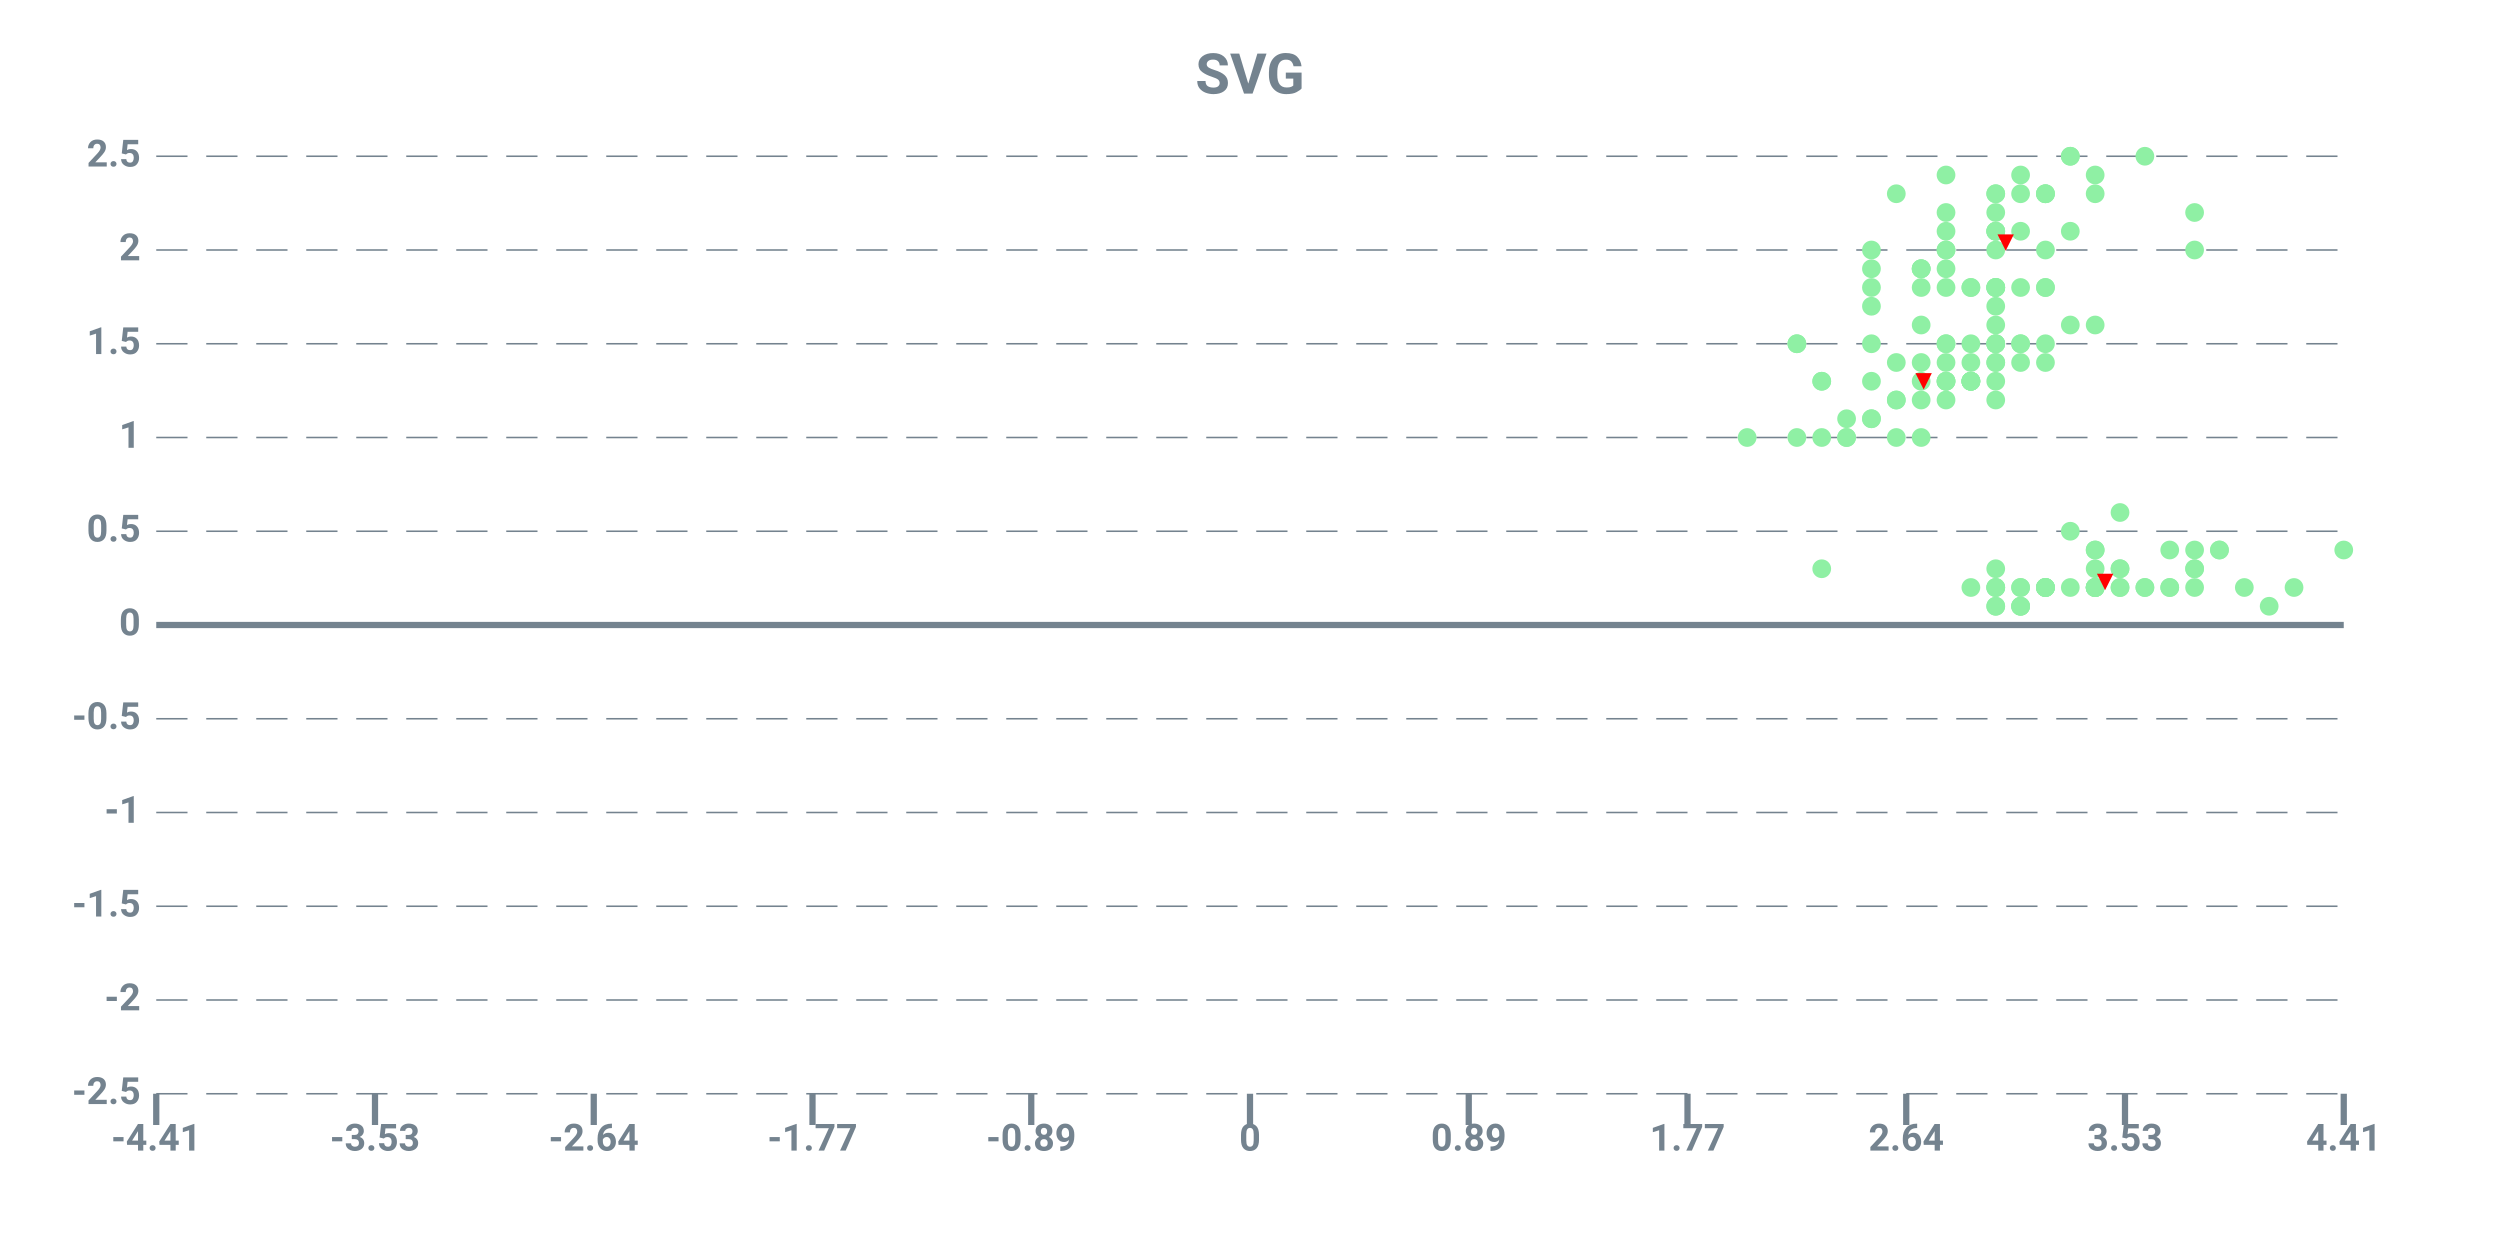
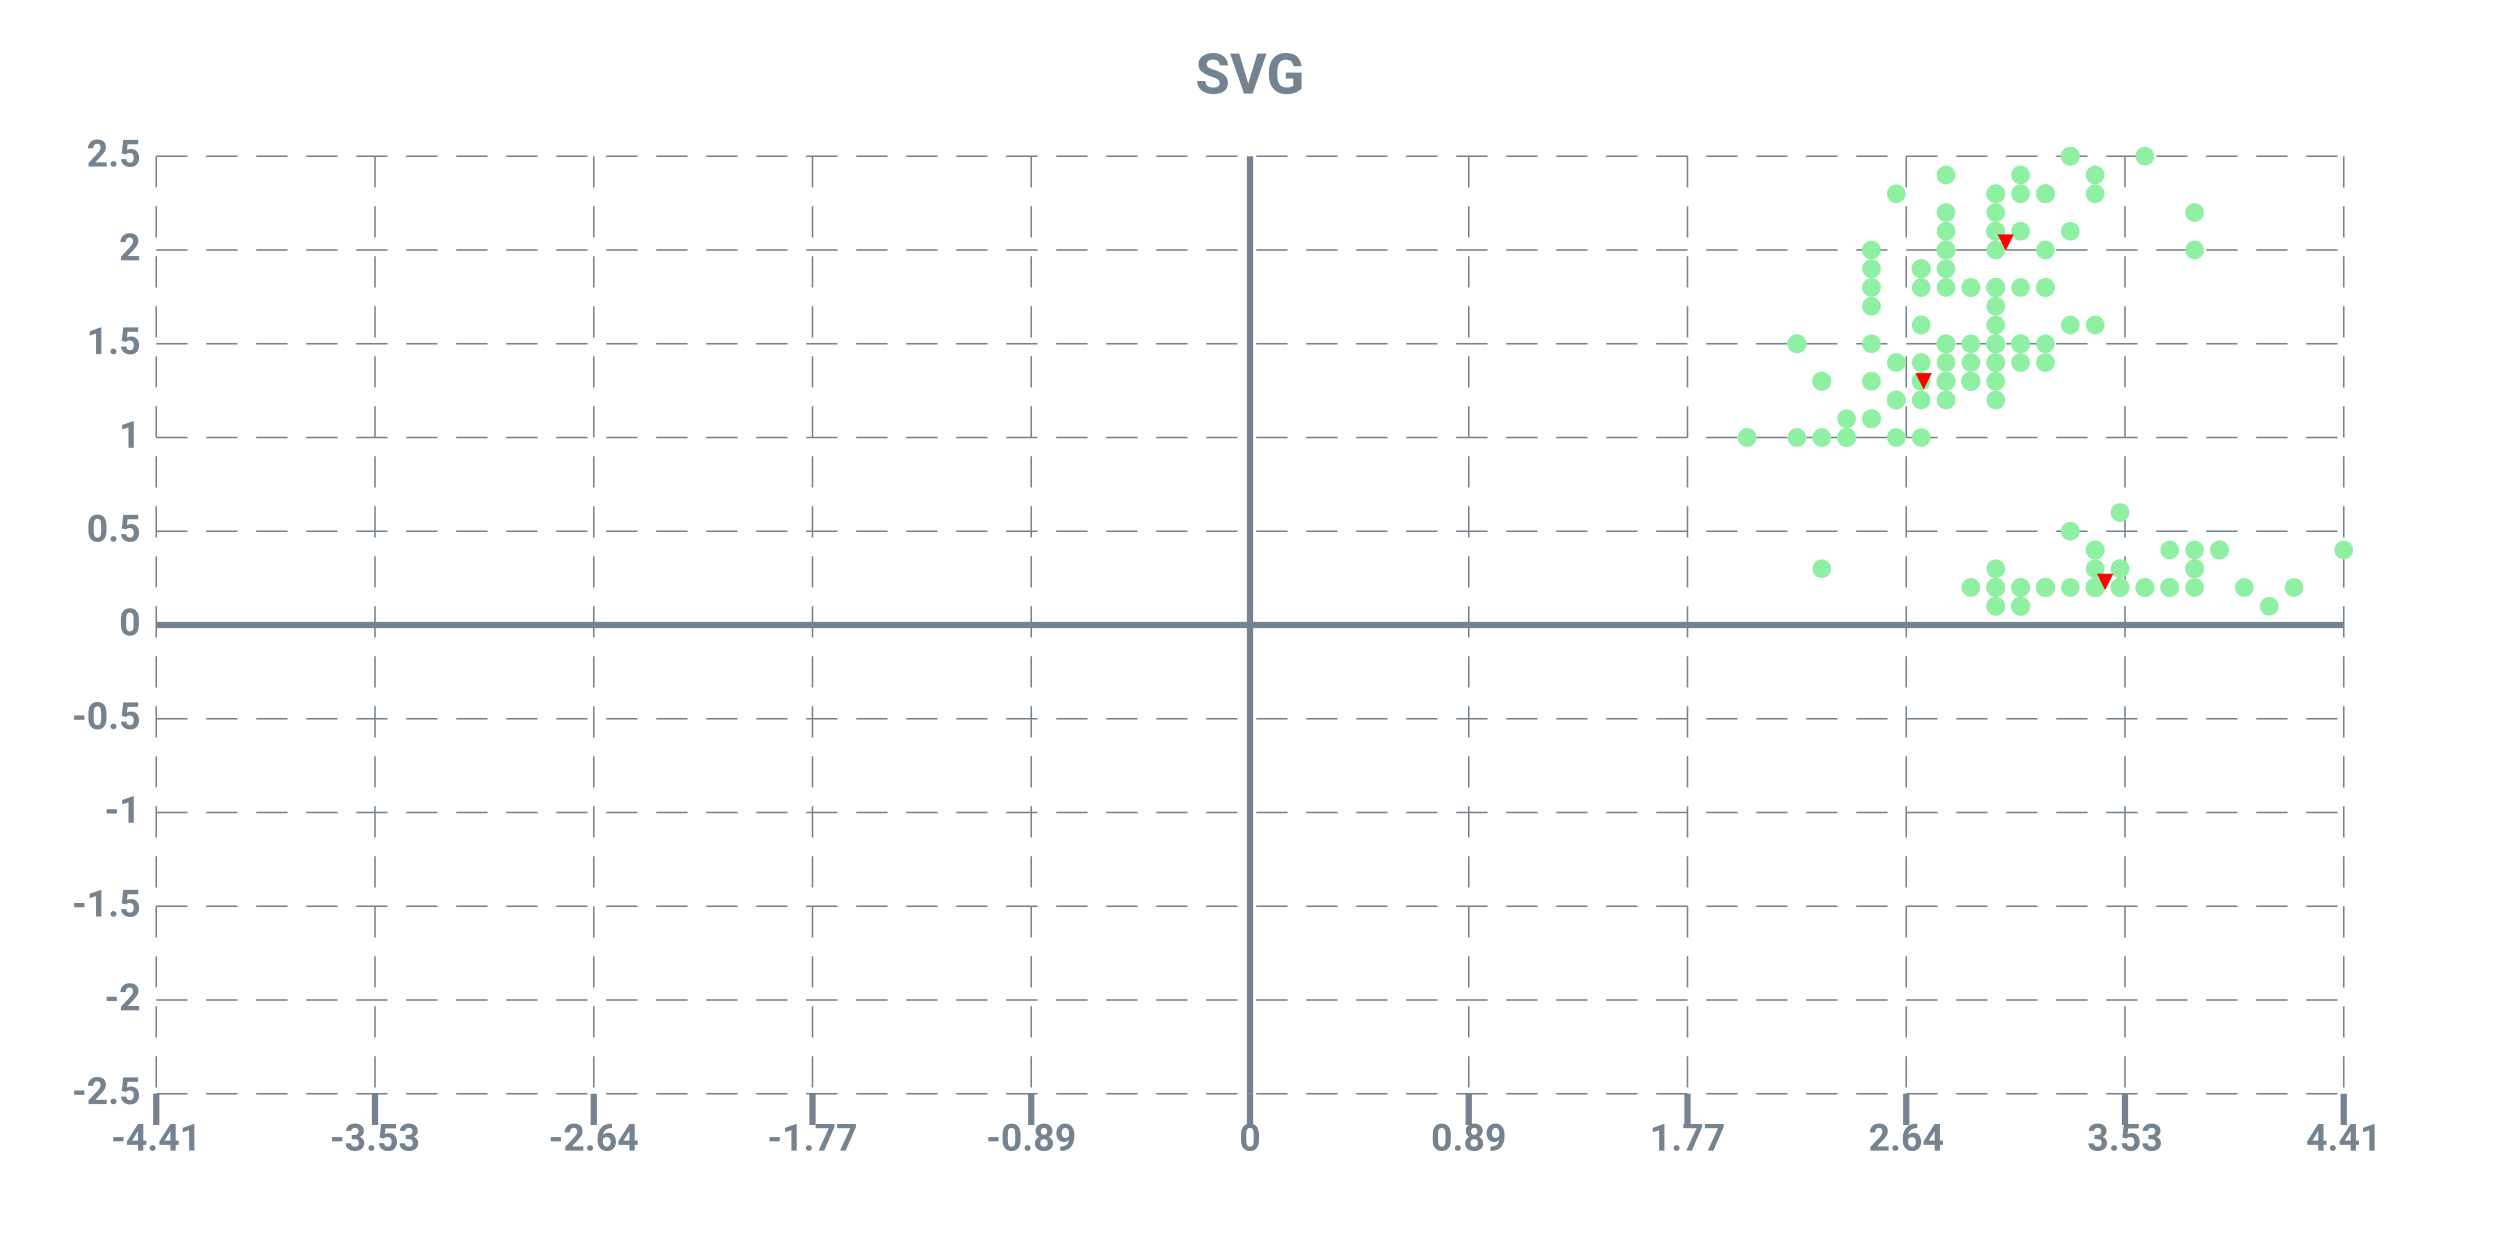
<svg xmlns="http://www.w3.org/2000/svg" width="100%" height="100%" viewBox="0 0 800 400" preserveAspectRatio="xMidYMid meet">
  <text x="400" y="25" font-family="-apple-system, system-ui, BlinkMacSystemFont, Roboto" dominant-baseline="middle" text-anchor="middle" font-size="18" fill="#74838f" font-weight="700">
    SVG
  </text>
  <text x="45" font-family="-apple-system, system-ui, BlinkMacSystemFont, Roboto" y="50" dominant-baseline="middle" text-anchor="end" font-size="12" fill="#74838f" font-weight="bold">
    
    2.5
     
  </text>
  <text x="50" font-family="-apple-system, system-ui, BlinkMacSystemFont, Roboto" y="360" dominant-baseline="hanging" text-anchor="middle" font-size="12" fill="#74838f" font-weight="bold">
  
  -4.41
   
  </text>
  <path stroke="#74838f" stroke-width="2.0" d="M 50 350 L 50 360" />
+   <path stroke="#74838f" stroke-dasharray="10 6" stroke-width="0.5" d="M 50 50 L 50 350" />
  <path stroke="#74838f" stroke-dasharray="10 6" stroke-width="0.5" d="M 50 50 L 750 50" />
  <text x="45" font-family="-apple-system, system-ui, BlinkMacSystemFont, Roboto" y="80" dominant-baseline="middle" text-anchor="end" font-size="12" fill="#74838f" font-weight="bold">
    
    2
     
  </text>
  <text x="120" font-family="-apple-system, system-ui, BlinkMacSystemFont, Roboto" y="360" dominant-baseline="hanging" text-anchor="middle" font-size="12" fill="#74838f" font-weight="bold">
  
  -3.53
   
  </text>
  <path stroke="#74838f" stroke-width="2.0" d="M 120 350 L 120 360" />
+   <path stroke="#74838f" stroke-dasharray="10 6" stroke-width="0.5" d="M 120 50 L 120 350" />
  <path stroke="#74838f" stroke-dasharray="10 6" stroke-width="0.5" d="M 50 80 L 750 80" />
  <text x="45" font-family="-apple-system, system-ui, BlinkMacSystemFont, Roboto" y="110" dominant-baseline="middle" text-anchor="end" font-size="12" fill="#74838f" font-weight="bold">
    
    1.5
     
  </text>
  <text x="190" font-family="-apple-system, system-ui, BlinkMacSystemFont, Roboto" y="360" dominant-baseline="hanging" text-anchor="middle" font-size="12" fill="#74838f" font-weight="bold">
  
  -2.64
   
  </text>
  <path stroke="#74838f" stroke-width="2.0" d="M 190 350 L 190 360" />
+   <path stroke="#74838f" stroke-dasharray="10 6" stroke-width="0.5" d="M 190 50 L 190 350" />
  <path stroke="#74838f" stroke-dasharray="10 6" stroke-width="0.5" d="M 50 110 L 750 110" />
  <text x="45" font-family="-apple-system, system-ui, BlinkMacSystemFont, Roboto" y="140" dominant-baseline="middle" text-anchor="end" font-size="12" fill="#74838f" font-weight="bold">
    
    1
     
  </text>
  <text x="260" font-family="-apple-system, system-ui, BlinkMacSystemFont, Roboto" y="360" dominant-baseline="hanging" text-anchor="middle" font-size="12" fill="#74838f" font-weight="bold">
  
  -1.77
   
  </text>
  <path stroke="#74838f" stroke-width="2.0" d="M 260 350 L 260 360" />
+   <path stroke="#74838f" stroke-dasharray="10 6" stroke-width="0.5" d="M 260 50 L 260 350" />
  <path stroke="#74838f" stroke-dasharray="10 6" stroke-width="0.5" d="M 50 140 L 750 140" />
  <text x="45" font-family="-apple-system, system-ui, BlinkMacSystemFont, Roboto" y="170" dominant-baseline="middle" text-anchor="end" font-size="12" fill="#74838f" font-weight="bold">
    
    0.5
     
  </text>
  <text x="330" font-family="-apple-system, system-ui, BlinkMacSystemFont, Roboto" y="360" dominant-baseline="hanging" text-anchor="middle" font-size="12" fill="#74838f" font-weight="bold">
  
  -0.89
   
  </text>
  <path stroke="#74838f" stroke-width="2.0" d="M 330 350 L 330 360" />
+   <path stroke="#74838f" stroke-dasharray="10 6" stroke-width="0.5" d="M 330 50 L 330 350" />
  <path stroke="#74838f" stroke-dasharray="10 6" stroke-width="0.5" d="M 50 170 L 750 170" />
  <text x="45" font-family="-apple-system, system-ui, BlinkMacSystemFont, Roboto" y="200" dominant-baseline="middle" text-anchor="end" font-size="12" fill="#74838f" font-weight="bold">
    
    0
     
  </text>
  <text x="400" font-family="-apple-system, system-ui, BlinkMacSystemFont, Roboto" y="360" dominant-baseline="hanging" text-anchor="middle" font-size="12" fill="#74838f" font-weight="bold">
  
  0
   
  </text>
  <path stroke="#74838f" stroke-width="2.0" d="M 400 350 L 400 360" />
+   <path stroke="#74838f" stroke-width="2" fill="none" d="M 400 50 L 400 350" />
  <path stroke="#74838f" stroke-width="2" fill="none" d="M 50 200 L 750 200" />
  <text x="45" font-family="-apple-system, system-ui, BlinkMacSystemFont, Roboto" y="230" dominant-baseline="middle" text-anchor="end" font-size="12" fill="#74838f" font-weight="bold">
    
    -0.5
     
  </text>
  <text x="470" font-family="-apple-system, system-ui, BlinkMacSystemFont, Roboto" y="360" dominant-baseline="hanging" text-anchor="middle" font-size="12" fill="#74838f" font-weight="bold">
  
  0.89
   
  </text>
  <path stroke="#74838f" stroke-width="2.0" d="M 470 350 L 470 360" />
+   <path stroke="#74838f" stroke-dasharray="10 6" stroke-width="0.5" d="M 470 50 L 470 350" />
  <path stroke="#74838f" stroke-dasharray="10 6" stroke-width="0.5" d="M 50 230 L 750 230" />
  <text x="45" font-family="-apple-system, system-ui, BlinkMacSystemFont, Roboto" y="260" dominant-baseline="middle" text-anchor="end" font-size="12" fill="#74838f" font-weight="bold">
    
    -1
     
  </text>
  <text x="540" font-family="-apple-system, system-ui, BlinkMacSystemFont, Roboto" y="360" dominant-baseline="hanging" text-anchor="middle" font-size="12" fill="#74838f" font-weight="bold">
  
  1.77
   
  </text>
  <path stroke="#74838f" stroke-width="2.0" d="M 540 350 L 540 360" />
+   <path stroke="#74838f" stroke-dasharray="10 6" stroke-width="0.5" d="M 540 50 L 540 350" />
  <path stroke="#74838f" stroke-dasharray="10 6" stroke-width="0.5" d="M 50 260 L 750 260" />
  <text x="45" font-family="-apple-system, system-ui, BlinkMacSystemFont, Roboto" y="290" dominant-baseline="middle" text-anchor="end" font-size="12" fill="#74838f" font-weight="bold">
    
    -1.5
     
  </text>
  <text x="610" font-family="-apple-system, system-ui, BlinkMacSystemFont, Roboto" y="360" dominant-baseline="hanging" text-anchor="middle" font-size="12" fill="#74838f" font-weight="bold">
  
  2.64
   
  </text>
  <path stroke="#74838f" stroke-width="2.0" d="M 610 350 L 610 360" />
+   <path stroke="#74838f" stroke-dasharray="10 6" stroke-width="0.5" d="M 610 50 L 610 350" />
  <path stroke="#74838f" stroke-dasharray="10 6" stroke-width="0.5" d="M 50 290 L 750 290" />
  <text x="45" font-family="-apple-system, system-ui, BlinkMacSystemFont, Roboto" y="320" dominant-baseline="middle" text-anchor="end" font-size="12" fill="#74838f" font-weight="bold">
    
    -2
     
  </text>
  <text x="680" font-family="-apple-system, system-ui, BlinkMacSystemFont, Roboto" y="360" dominant-baseline="hanging" text-anchor="middle" font-size="12" fill="#74838f" font-weight="bold">
  
  3.53
   
  </text>
  <path stroke="#74838f" stroke-width="2.0" d="M 680 350 L 680 360" />
+   <path stroke="#74838f" stroke-dasharray="10 6" stroke-width="0.5" d="M 680 50 L 680 350" />
  <path stroke="#74838f" stroke-dasharray="10 6" stroke-width="0.5" d="M 50 320 L 750 320" />
  <text x="45" font-family="-apple-system, system-ui, BlinkMacSystemFont, Roboto" y="350" dominant-baseline="middle" text-anchor="end" font-size="12" fill="#74838f" font-weight="bold">
    
    -2.5
     
  </text>
  <text x="750" font-family="-apple-system, system-ui, BlinkMacSystemFont, Roboto" y="360" dominant-baseline="hanging" text-anchor="middle" font-size="12" fill="#74838f" font-weight="bold">
  
  4.41
   
  </text>
  <path stroke="#74838f" stroke-width="2.0" d="M 750 350 L 750 360" />
+   <path stroke="#74838f" stroke-dasharray="10 6" stroke-width="0.5" d="M 750 50 L 750 350" />
  <path stroke="#74838f" stroke-dasharray="10 6" stroke-width="0.5" d="M 50 350 L 750 350" />
  <g stroke="#8ff0a4" stroke-width="2" fill="#8ff0a4">
    <circle cx="638.636" cy="188" r="2" />
  </g>
  <g stroke="#8ff0a4" stroke-width="2" fill="#8ff0a4">
    <circle cx="654.545" cy="188" r="2" />
  </g>
  <g stroke="#8ff0a4" stroke-width="2" fill="#8ff0a4">
    <circle cx="646.591" cy="188" r="2" />
  </g>
  <g stroke="#8ff0a4" stroke-width="2" fill="#8ff0a4">
    <circle cx="686.364" cy="188" r="2" />
  </g>
  <g stroke="#8ff0a4" stroke-width="2" fill="#8ff0a4">
    <circle cx="710.227" cy="176" r="2" />
  </g>
  <g stroke="#8ff0a4" stroke-width="2" fill="#8ff0a4">
    <circle cx="670.455" cy="182" r="2" />
  </g>
  <g stroke="#8ff0a4" stroke-width="2" fill="#8ff0a4">
    <circle cx="670.455" cy="188" r="2" />
  </g>
  <g stroke="#8ff0a4" stroke-width="2" fill="#8ff0a4">
    <circle cx="630.682" cy="188" r="2" />
  </g>
  <g stroke="#8ff0a4" stroke-width="2" fill="#8ff0a4">
    <circle cx="646.591" cy="194" r="2" />
  </g>
  <g stroke="#8ff0a4" stroke-width="2" fill="#8ff0a4">
    <circle cx="694.318" cy="188" r="2" />
  </g>
  <g stroke="#8ff0a4" stroke-width="2" fill="#8ff0a4">
    <circle cx="670.455" cy="188" r="2" />
  </g>
  <g stroke="#8ff0a4" stroke-width="2" fill="#8ff0a4">
    <circle cx="638.636" cy="194" r="2" />
  </g>
  <g stroke="#8ff0a4" stroke-width="2" fill="#8ff0a4">
    <circle cx="638.636" cy="194" r="2" />
  </g>
  <g stroke="#8ff0a4" stroke-width="2" fill="#8ff0a4">
    <circle cx="718.182" cy="188" r="2" />
  </g>
  <g stroke="#8ff0a4" stroke-width="2" fill="#8ff0a4">
    <circle cx="750" cy="176" r="2" />
  </g>
  <g stroke="#8ff0a4" stroke-width="2" fill="#8ff0a4">
    <circle cx="710.227" cy="176" r="2" />
  </g>
  <g stroke="#8ff0a4" stroke-width="2" fill="#8ff0a4">
    <circle cx="678.409" cy="182" r="2" />
  </g>
  <g stroke="#8ff0a4" stroke-width="2" fill="#8ff0a4">
    <circle cx="702.273" cy="182" r="2" />
  </g>
  <g stroke="#8ff0a4" stroke-width="2" fill="#8ff0a4">
    <circle cx="702.273" cy="182" r="2" />
  </g>
  <g stroke="#8ff0a4" stroke-width="2" fill="#8ff0a4">
    <circle cx="670.455" cy="188" r="2" />
  </g>
  <g stroke="#8ff0a4" stroke-width="2" fill="#8ff0a4">
    <circle cx="694.318" cy="176" r="2" />
  </g>
  <g stroke="#8ff0a4" stroke-width="2" fill="#8ff0a4">
    <circle cx="686.364" cy="188" r="2" />
  </g>
  <g stroke="#8ff0a4" stroke-width="2" fill="#8ff0a4">
    <circle cx="662.5" cy="170" r="2" />
  </g>
  <g stroke="#8ff0a4" stroke-width="2" fill="#8ff0a4">
    <circle cx="670.455" cy="188" r="2" />
  </g>
  <g stroke="#8ff0a4" stroke-width="2" fill="#8ff0a4">
    <circle cx="638.636" cy="188" r="2" />
  </g>
  <g stroke="#8ff0a4" stroke-width="2" fill="#8ff0a4">
    <circle cx="670.455" cy="176" r="2" />
  </g>
  <g stroke="#8ff0a4" stroke-width="2" fill="#8ff0a4">
    <circle cx="678.409" cy="188" r="2" />
  </g>
  <g stroke="#8ff0a4" stroke-width="2" fill="#8ff0a4">
    <circle cx="670.455" cy="188" r="2" />
  </g>
  <g stroke="#8ff0a4" stroke-width="2" fill="#8ff0a4">
    <circle cx="654.545" cy="188" r="2" />
  </g>
  <g stroke="#8ff0a4" stroke-width="2" fill="#8ff0a4">
    <circle cx="646.591" cy="188" r="2" />
  </g>
  <g stroke="#8ff0a4" stroke-width="2" fill="#8ff0a4">
    <circle cx="670.455" cy="176" r="2" />
  </g>
  <g stroke="#8ff0a4" stroke-width="2" fill="#8ff0a4">
    <circle cx="726.136" cy="194" r="2" />
  </g>
  <g stroke="#8ff0a4" stroke-width="2" fill="#8ff0a4">
    <circle cx="734.091" cy="188" r="2" />
  </g>
  <g stroke="#8ff0a4" stroke-width="2" fill="#8ff0a4">
    <circle cx="646.591" cy="194" r="2" />
  </g>
  <g stroke="#8ff0a4" stroke-width="2" fill="#8ff0a4">
    <circle cx="654.545" cy="188" r="2" />
  </g>
  <g stroke="#8ff0a4" stroke-width="2" fill="#8ff0a4">
    <circle cx="678.409" cy="188" r="2" />
  </g>
  <g stroke="#8ff0a4" stroke-width="2" fill="#8ff0a4">
    <circle cx="646.591" cy="194" r="2" />
  </g>
  <g stroke="#8ff0a4" stroke-width="2" fill="#8ff0a4">
    <circle cx="638.636" cy="188" r="2" />
  </g>
  <g stroke="#8ff0a4" stroke-width="2" fill="#8ff0a4">
    <circle cx="670.455" cy="188" r="2" />
  </g>
  <g stroke="#8ff0a4" stroke-width="2" fill="#8ff0a4">
    <circle cx="678.409" cy="182" r="2" />
  </g>
  <g stroke="#8ff0a4" stroke-width="2" fill="#8ff0a4">
    <circle cx="582.955" cy="182" r="2" />
  </g>
  <g stroke="#8ff0a4" stroke-width="2" fill="#8ff0a4">
    <circle cx="654.545" cy="188" r="2" />
  </g>
  <g stroke="#8ff0a4" stroke-width="2" fill="#8ff0a4">
    <circle cx="678.409" cy="164" r="2" />
  </g>
  <g stroke="#8ff0a4" stroke-width="2" fill="#8ff0a4">
    <circle cx="702.273" cy="176" r="2" />
  </g>
  <g stroke="#8ff0a4" stroke-width="2" fill="#8ff0a4">
    <circle cx="638.636" cy="182" r="2" />
  </g>
  <g stroke="#8ff0a4" stroke-width="2" fill="#8ff0a4">
    <circle cx="702.273" cy="188" r="2" />
  </g>
  <g stroke="#8ff0a4" stroke-width="2" fill="#8ff0a4">
    <circle cx="654.545" cy="188" r="2" />
  </g>
  <g stroke="#8ff0a4" stroke-width="2" fill="#8ff0a4">
    <circle cx="694.318" cy="188" r="2" />
  </g>
  <g stroke="#8ff0a4" stroke-width="2" fill="#8ff0a4">
    <circle cx="662.5" cy="188" r="2" />
  </g>
  <g stroke="#8ff0a4" stroke-width="2" fill="#8ff0a4">
    <circle cx="654.545" cy="116" r="2" />
  </g>
  <g stroke="#8ff0a4" stroke-width="2" fill="#8ff0a4">
    <circle cx="654.545" cy="110" r="2" />
  </g>
  <g stroke="#8ff0a4" stroke-width="2" fill="#8ff0a4">
    <circle cx="646.591" cy="110" r="2" />
  </g>
  <g stroke="#8ff0a4" stroke-width="2" fill="#8ff0a4">
    <circle cx="582.955" cy="122" r="2" />
  </g>
  <g stroke="#8ff0a4" stroke-width="2" fill="#8ff0a4">
    <circle cx="622.727" cy="110" r="2" />
  </g>
  <g stroke="#8ff0a4" stroke-width="2" fill="#8ff0a4">
    <circle cx="622.727" cy="122" r="2" />
  </g>
  <g stroke="#8ff0a4" stroke-width="2" fill="#8ff0a4">
    <circle cx="662.5" cy="104" r="2" />
  </g>
  <g stroke="#8ff0a4" stroke-width="2" fill="#8ff0a4">
    <circle cx="590.909" cy="140" r="2" />
  </g>
  <g stroke="#8ff0a4" stroke-width="2" fill="#8ff0a4">
    <circle cx="630.682" cy="122" r="2" />
  </g>
  <g stroke="#8ff0a4" stroke-width="2" fill="#8ff0a4">
    <circle cx="614.773" cy="116" r="2" />
  </g>
  <g stroke="#8ff0a4" stroke-width="2" fill="#8ff0a4">
    <circle cx="559.091" cy="140" r="2" />
  </g>
  <g stroke="#8ff0a4" stroke-width="2" fill="#8ff0a4">
    <circle cx="638.636" cy="110" r="2" />
  </g>
  <g stroke="#8ff0a4" stroke-width="2" fill="#8ff0a4">
    <circle cx="575" cy="140" r="2" />
  </g>
  <g stroke="#8ff0a4" stroke-width="2" fill="#8ff0a4">
    <circle cx="630.682" cy="116" r="2" />
  </g>
  <g stroke="#8ff0a4" stroke-width="2" fill="#8ff0a4">
    <circle cx="630.682" cy="122" r="2" />
  </g>
  <g stroke="#8ff0a4" stroke-width="2" fill="#8ff0a4">
    <circle cx="646.591" cy="116" r="2" />
  </g>
  <g stroke="#8ff0a4" stroke-width="2" fill="#8ff0a4">
    <circle cx="638.636" cy="110" r="2" />
  </g>
  <g stroke="#8ff0a4" stroke-width="2" fill="#8ff0a4">
    <circle cx="614.773" cy="140" r="2" />
  </g>
  <g stroke="#8ff0a4" stroke-width="2" fill="#8ff0a4">
    <circle cx="575" cy="110" r="2" />
  </g>
  <g stroke="#8ff0a4" stroke-width="2" fill="#8ff0a4">
    <circle cx="598.864" cy="134" r="2" />
  </g>
  <g stroke="#8ff0a4" stroke-width="2" fill="#8ff0a4">
    <circle cx="654.545" cy="92" r="2" />
  </g>
  <g stroke="#8ff0a4" stroke-width="2" fill="#8ff0a4">
    <circle cx="622.727" cy="122" r="2" />
  </g>
  <g stroke="#8ff0a4" stroke-width="2" fill="#8ff0a4">
    <circle cx="598.864" cy="110" r="2" />
  </g>
  <g stroke="#8ff0a4" stroke-width="2" fill="#8ff0a4">
    <circle cx="622.727" cy="128" r="2" />
  </g>
  <g stroke="#8ff0a4" stroke-width="2" fill="#8ff0a4">
    <circle cx="630.682" cy="122" r="2" />
  </g>
  <g stroke="#8ff0a4" stroke-width="2" fill="#8ff0a4">
    <circle cx="638.636" cy="116" r="2" />
  </g>
  <g stroke="#8ff0a4" stroke-width="2" fill="#8ff0a4">
    <circle cx="622.727" cy="116" r="2" />
  </g>
  <g stroke="#8ff0a4" stroke-width="2" fill="#8ff0a4">
    <circle cx="638.636" cy="98" r="2" />
  </g>
  <g stroke="#8ff0a4" stroke-width="2" fill="#8ff0a4">
    <circle cx="630.682" cy="110" r="2" />
  </g>
  <g stroke="#8ff0a4" stroke-width="2" fill="#8ff0a4">
    <circle cx="606.818" cy="140" r="2" />
  </g>
  <g stroke="#8ff0a4" stroke-width="2" fill="#8ff0a4">
    <circle cx="590.909" cy="134" r="2" />
  </g>
  <g stroke="#8ff0a4" stroke-width="2" fill="#8ff0a4">
    <circle cx="590.909" cy="140" r="2" />
  </g>
  <g stroke="#8ff0a4" stroke-width="2" fill="#8ff0a4">
    <circle cx="614.773" cy="128" r="2" />
  </g>
  <g stroke="#8ff0a4" stroke-width="2" fill="#8ff0a4">
    <circle cx="614.773" cy="104" r="2" />
  </g>
  <g stroke="#8ff0a4" stroke-width="2" fill="#8ff0a4">
    <circle cx="638.636" cy="110" r="2" />
  </g>
  <g stroke="#8ff0a4" stroke-width="2" fill="#8ff0a4">
    <circle cx="670.455" cy="104" r="2" />
  </g>
  <g stroke="#8ff0a4" stroke-width="2" fill="#8ff0a4">
    <circle cx="646.591" cy="110" r="2" />
  </g>
  <g stroke="#8ff0a4" stroke-width="2" fill="#8ff0a4">
    <circle cx="582.955" cy="122" r="2" />
  </g>
  <g stroke="#8ff0a4" stroke-width="2" fill="#8ff0a4">
    <circle cx="638.636" cy="122" r="2" />
  </g>
  <g stroke="#8ff0a4" stroke-width="2" fill="#8ff0a4">
    <circle cx="598.864" cy="122" r="2" />
  </g>
  <g stroke="#8ff0a4" stroke-width="2" fill="#8ff0a4">
    <circle cx="606.818" cy="128" r="2" />
  </g>
  <g stroke="#8ff0a4" stroke-width="2" fill="#8ff0a4">
    <circle cx="638.636" cy="116" r="2" />
  </g>
  <g stroke="#8ff0a4" stroke-width="2" fill="#8ff0a4">
    <circle cx="606.818" cy="128" r="2" />
  </g>
  <g stroke="#8ff0a4" stroke-width="2" fill="#8ff0a4">
    <circle cx="582.955" cy="140" r="2" />
  </g>
  <g stroke="#8ff0a4" stroke-width="2" fill="#8ff0a4">
    <circle cx="614.773" cy="122" r="2" />
  </g>
  <g stroke="#8ff0a4" stroke-width="2" fill="#8ff0a4">
    <circle cx="638.636" cy="128" r="2" />
  </g>
  <g stroke="#8ff0a4" stroke-width="2" fill="#8ff0a4">
    <circle cx="630.682" cy="122" r="2" />
  </g>
  <g stroke="#8ff0a4" stroke-width="2" fill="#8ff0a4">
    <circle cx="630.682" cy="122" r="2" />
  </g>
  <g stroke="#8ff0a4" stroke-width="2" fill="#8ff0a4">
    <circle cx="598.864" cy="134" r="2" />
  </g>
  <g stroke="#8ff0a4" stroke-width="2" fill="#8ff0a4">
    <circle cx="622.727" cy="122" r="2" />
  </g>
  <g stroke="#8ff0a4" stroke-width="2" fill="#8ff0a4">
    <circle cx="662.5" cy="50" r="2" />
  </g>
  <g stroke="#8ff0a4" stroke-width="2" fill="#8ff0a4">
    <circle cx="614.773" cy="86" r="2" />
  </g>
  <g stroke="#8ff0a4" stroke-width="2" fill="#8ff0a4">
    <circle cx="638.636" cy="74" r="2" />
  </g>
  <g stroke="#8ff0a4" stroke-width="2" fill="#8ff0a4">
    <circle cx="630.682" cy="92" r="2" />
  </g>
  <g stroke="#8ff0a4" stroke-width="2" fill="#8ff0a4">
    <circle cx="638.636" cy="68" r="2" />
  </g>
  <g stroke="#8ff0a4" stroke-width="2" fill="#8ff0a4">
    <circle cx="638.636" cy="74" r="2" />
  </g>
  <g stroke="#8ff0a4" stroke-width="2" fill="#8ff0a4">
    <circle cx="598.864" cy="98" r="2" />
  </g>
  <g stroke="#8ff0a4" stroke-width="2" fill="#8ff0a4">
    <circle cx="630.682" cy="92" r="2" />
  </g>
  <g stroke="#8ff0a4" stroke-width="2" fill="#8ff0a4">
    <circle cx="598.864" cy="92" r="2" />
  </g>
  <g stroke="#8ff0a4" stroke-width="2" fill="#8ff0a4">
    <circle cx="686.364" cy="50" r="2" />
  </g>
  <g stroke="#8ff0a4" stroke-width="2" fill="#8ff0a4">
    <circle cx="654.545" cy="80" r="2" />
  </g>
  <g stroke="#8ff0a4" stroke-width="2" fill="#8ff0a4">
    <circle cx="614.773" cy="86" r="2" />
  </g>
  <g stroke="#8ff0a4" stroke-width="2" fill="#8ff0a4">
    <circle cx="638.636" cy="74" r="2" />
  </g>
  <g stroke="#8ff0a4" stroke-width="2" fill="#8ff0a4">
    <circle cx="598.864" cy="80" r="2" />
  </g>
  <g stroke="#8ff0a4" stroke-width="2" fill="#8ff0a4">
    <circle cx="622.727" cy="56" r="2" />
  </g>
  <g stroke="#8ff0a4" stroke-width="2" fill="#8ff0a4">
    <circle cx="654.545" cy="62" r="2" />
  </g>
  <g stroke="#8ff0a4" stroke-width="2" fill="#8ff0a4">
    <circle cx="638.636" cy="92" r="2" />
  </g>
  <g stroke="#8ff0a4" stroke-width="2" fill="#8ff0a4">
    <circle cx="702.273" cy="68" r="2" />
  </g>
  <g stroke="#8ff0a4" stroke-width="2" fill="#8ff0a4">
    <circle cx="606.818" cy="62" r="2" />
  </g>
  <g stroke="#8ff0a4" stroke-width="2" fill="#8ff0a4">
    <circle cx="575" cy="110" r="2" />
  </g>
  <g stroke="#8ff0a4" stroke-width="2" fill="#8ff0a4">
    <circle cx="654.545" cy="62" r="2" />
  </g>
  <g stroke="#8ff0a4" stroke-width="2" fill="#8ff0a4">
    <circle cx="622.727" cy="80" r="2" />
  </g>
  <g stroke="#8ff0a4" stroke-width="2" fill="#8ff0a4">
    <circle cx="622.727" cy="80" r="2" />
  </g>
  <g stroke="#8ff0a4" stroke-width="2" fill="#8ff0a4">
    <circle cx="614.773" cy="92" r="2" />
  </g>
  <g stroke="#8ff0a4" stroke-width="2" fill="#8ff0a4">
    <circle cx="662.5" cy="74" r="2" />
  </g>
  <g stroke="#8ff0a4" stroke-width="2" fill="#8ff0a4">
    <circle cx="654.545" cy="92" r="2" />
  </g>
  <g stroke="#8ff0a4" stroke-width="2" fill="#8ff0a4">
    <circle cx="622.727" cy="92" r="2" />
  </g>
  <g stroke="#8ff0a4" stroke-width="2" fill="#8ff0a4">
    <circle cx="638.636" cy="92" r="2" />
  </g>
  <g stroke="#8ff0a4" stroke-width="2" fill="#8ff0a4">
    <circle cx="622.727" cy="74" r="2" />
  </g>
  <g stroke="#8ff0a4" stroke-width="2" fill="#8ff0a4">
    <circle cx="638.636" cy="104" r="2" />
  </g>
  <g stroke="#8ff0a4" stroke-width="2" fill="#8ff0a4">
    <circle cx="622.727" cy="86" r="2" />
  </g>
  <g stroke="#8ff0a4" stroke-width="2" fill="#8ff0a4">
    <circle cx="702.273" cy="80" r="2" />
  </g>
  <g stroke="#8ff0a4" stroke-width="2" fill="#8ff0a4">
    <circle cx="622.727" cy="68" r="2" />
  </g>
  <g stroke="#8ff0a4" stroke-width="2" fill="#8ff0a4">
    <circle cx="622.727" cy="110" r="2" />
  </g>
  <g stroke="#8ff0a4" stroke-width="2" fill="#8ff0a4">
    <circle cx="606.818" cy="116" r="2" />
  </g>
  <g stroke="#8ff0a4" stroke-width="2" fill="#8ff0a4">
    <circle cx="638.636" cy="62" r="2" />
  </g>
  <g stroke="#8ff0a4" stroke-width="2" fill="#8ff0a4">
    <circle cx="670.455" cy="56" r="2" />
  </g>
  <g stroke="#8ff0a4" stroke-width="2" fill="#8ff0a4">
    <circle cx="646.591" cy="92" r="2" />
  </g>
  <g stroke="#8ff0a4" stroke-width="2" fill="#8ff0a4">
    <circle cx="638.636" cy="92" r="2" />
  </g>
  <g stroke="#8ff0a4" stroke-width="2" fill="#8ff0a4">
    <circle cx="646.591" cy="74" r="2" />
  </g>
  <g stroke="#8ff0a4" stroke-width="2" fill="#8ff0a4">
    <circle cx="646.591" cy="56" r="2" />
  </g>
  <g stroke="#8ff0a4" stroke-width="2" fill="#8ff0a4">
    <circle cx="646.591" cy="62" r="2" />
  </g>
  <g stroke="#8ff0a4" stroke-width="2" fill="#8ff0a4">
    <circle cx="614.773" cy="86" r="2" />
  </g>
  <g stroke="#8ff0a4" stroke-width="2" fill="#8ff0a4">
    <circle cx="654.545" cy="62" r="2" />
  </g>
  <g stroke="#8ff0a4" stroke-width="2" fill="#8ff0a4">
    <circle cx="662.5" cy="50" r="2" />
  </g>
  <g stroke="#8ff0a4" stroke-width="2" fill="#8ff0a4">
    <circle cx="638.636" cy="62" r="2" />
  </g>
  <g stroke="#8ff0a4" stroke-width="2" fill="#8ff0a4">
    <circle cx="598.864" cy="86" r="2" />
  </g>
  <g stroke="#8ff0a4" stroke-width="2" fill="#8ff0a4">
    <circle cx="638.636" cy="80" r="2" />
  </g>
  <g stroke="#8ff0a4" stroke-width="2" fill="#8ff0a4">
    <circle cx="670.455" cy="62" r="2" />
  </g>
  <g stroke="#8ff0a4" stroke-width="2" fill="#8ff0a4">
    <circle cx="638.636" cy="92" r="2" />
  </g>
  <g stroke="red" stroke-width="2" fill="red">
    <polygon points="672.636, 184.6 674.636, 184.6, 673.636, 186.6" />
  </g>
  <g stroke="red" stroke-width="2" fill="red">
    <polygon points="640.818, 76 642.818, 76, 641.818, 78" />
  </g>
  <g stroke="red" stroke-width="2" fill="red">
    <polygon points="614.568, 120.4 616.568, 120.4, 615.568, 122.4" />
  </g>
</svg>
